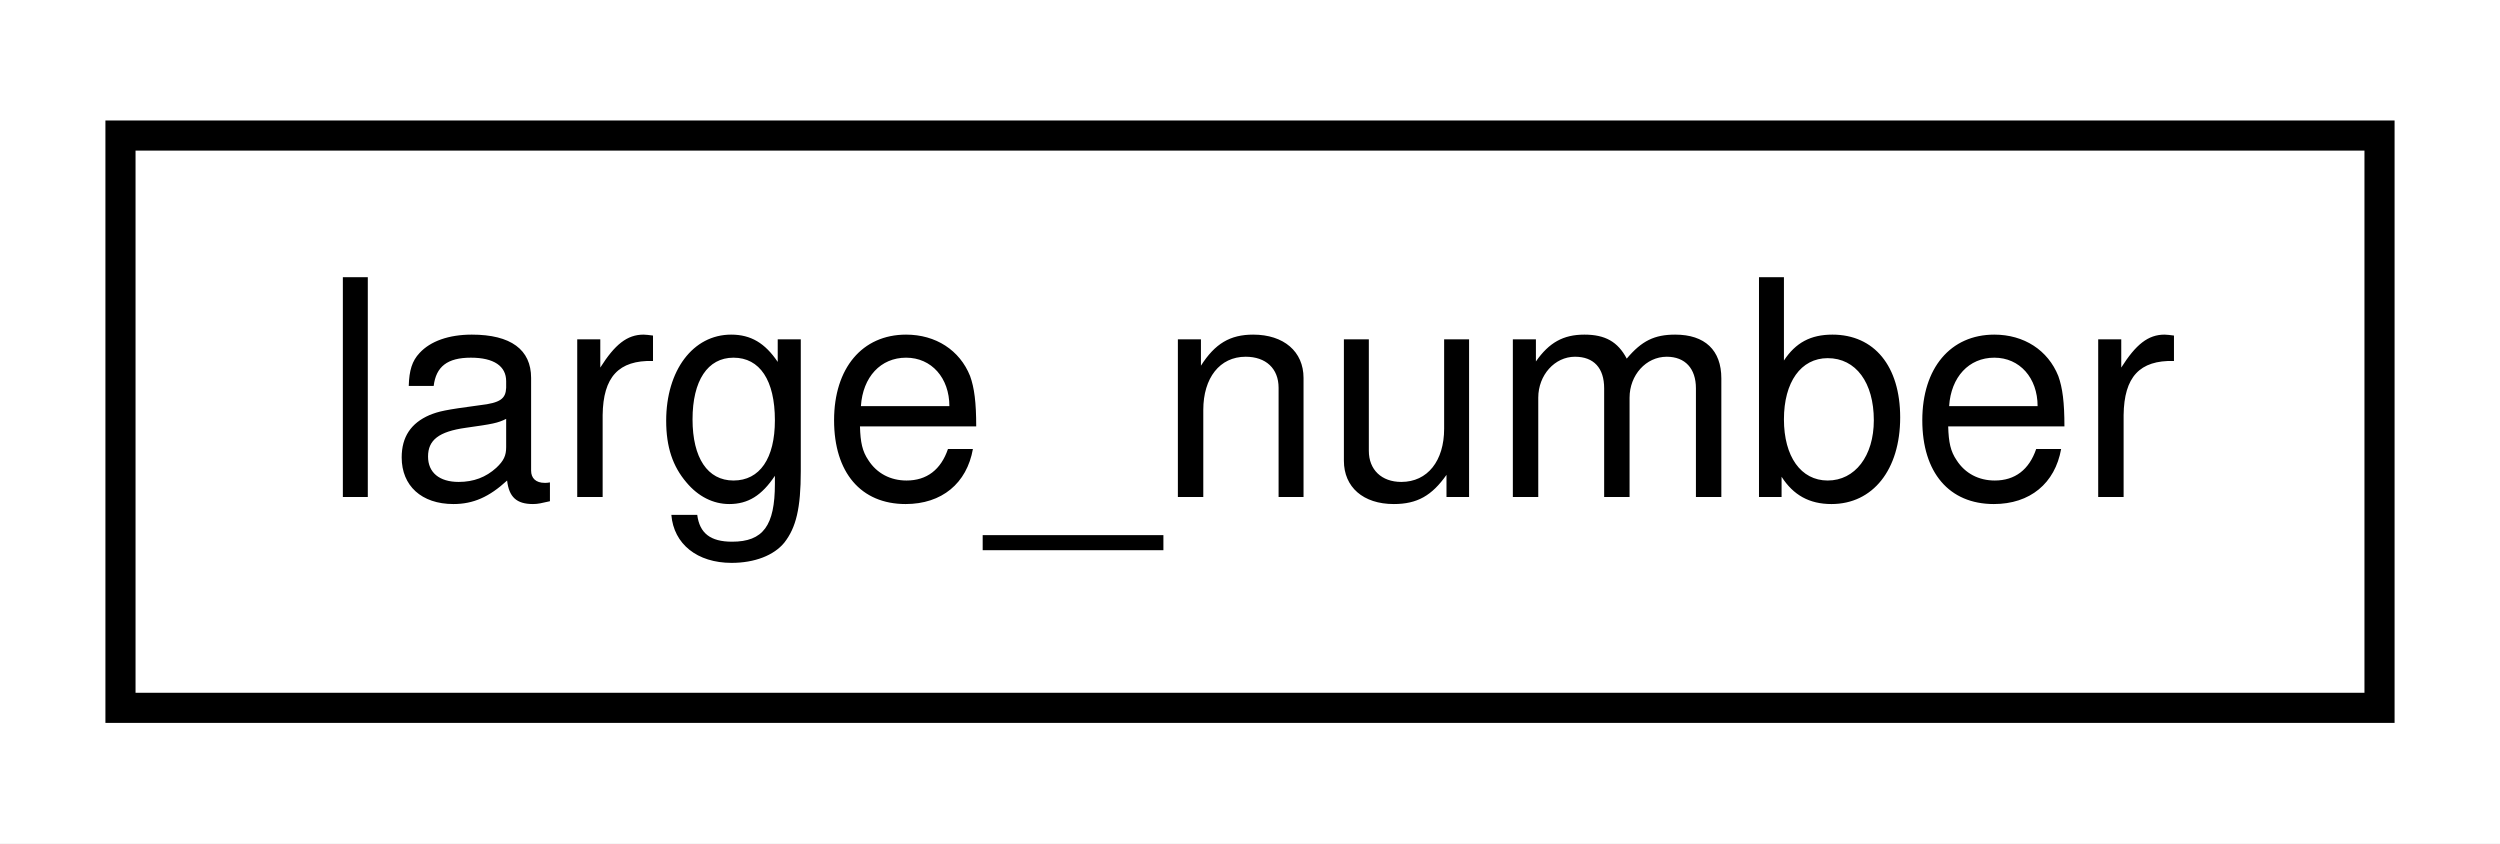
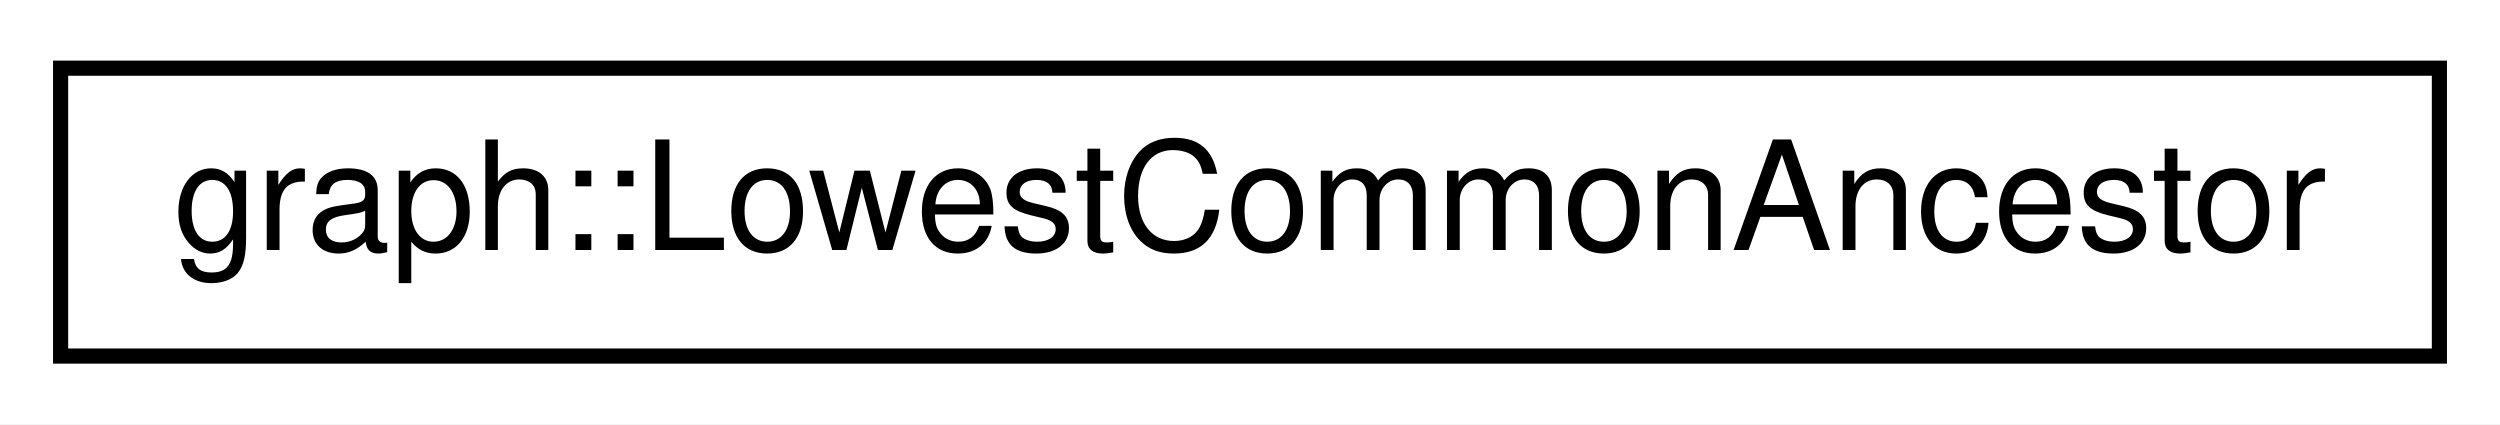
- <svg xmlns="http://www.w3.org/2000/svg" xmlns:xlink="http://www.w3.org/1999/xlink" width="83pt" height="28pt" viewBox="0.00 0.00 83.00 28.00">
+ <svg xmlns="http://www.w3.org/2000/svg" xmlns:xlink="http://www.w3.org/1999/xlink" width="165pt" height="28pt" viewBox="0.00 0.00 165.00 28.00">
  <g id="graph0" class="graph" transform="scale(1 1) rotate(0) translate(4 24)">
-     <polygon fill="white" stroke="transparent" points="-4,4 -4,-24 79,-24 79,4 -4,4" />
+     <polygon fill="white" stroke="transparent" points="-4,4 -4,-24 161,-24 161,4 -4,4" />
    <g id="node1" class="node">
      <g id="a_node1">
-         <a xlink:href="db/d82/classlarge__number.html" target="_top" xlink:title=" ">
-           <polygon fill="white" stroke="black" points="0,-0.5 0,-19.5 75,-19.5 75,-0.5 0,-0.5" />
-           <text text-anchor="middle" x="37.5" y="-7.5" font-family="Helvetica,sans-Serif" font-size="10.00">large_number</text>
+         <a xlink:href="d9/d23/classgraph_1_1_lowest_common_ancestor.html" target="_top" xlink:title=" ">
+           <polygon fill="white" stroke="black" points="0,-0.5 0,-19.5 157,-19.5 157,-0.5 0,-0.5" />
+           <text text-anchor="middle" x="78.5" y="-7.5" font-family="Helvetica,sans-Serif" font-size="10.00">graph::LowestCommonAncestor</text>
        </a>
      </g>
    </g>
  </g>
</svg>
